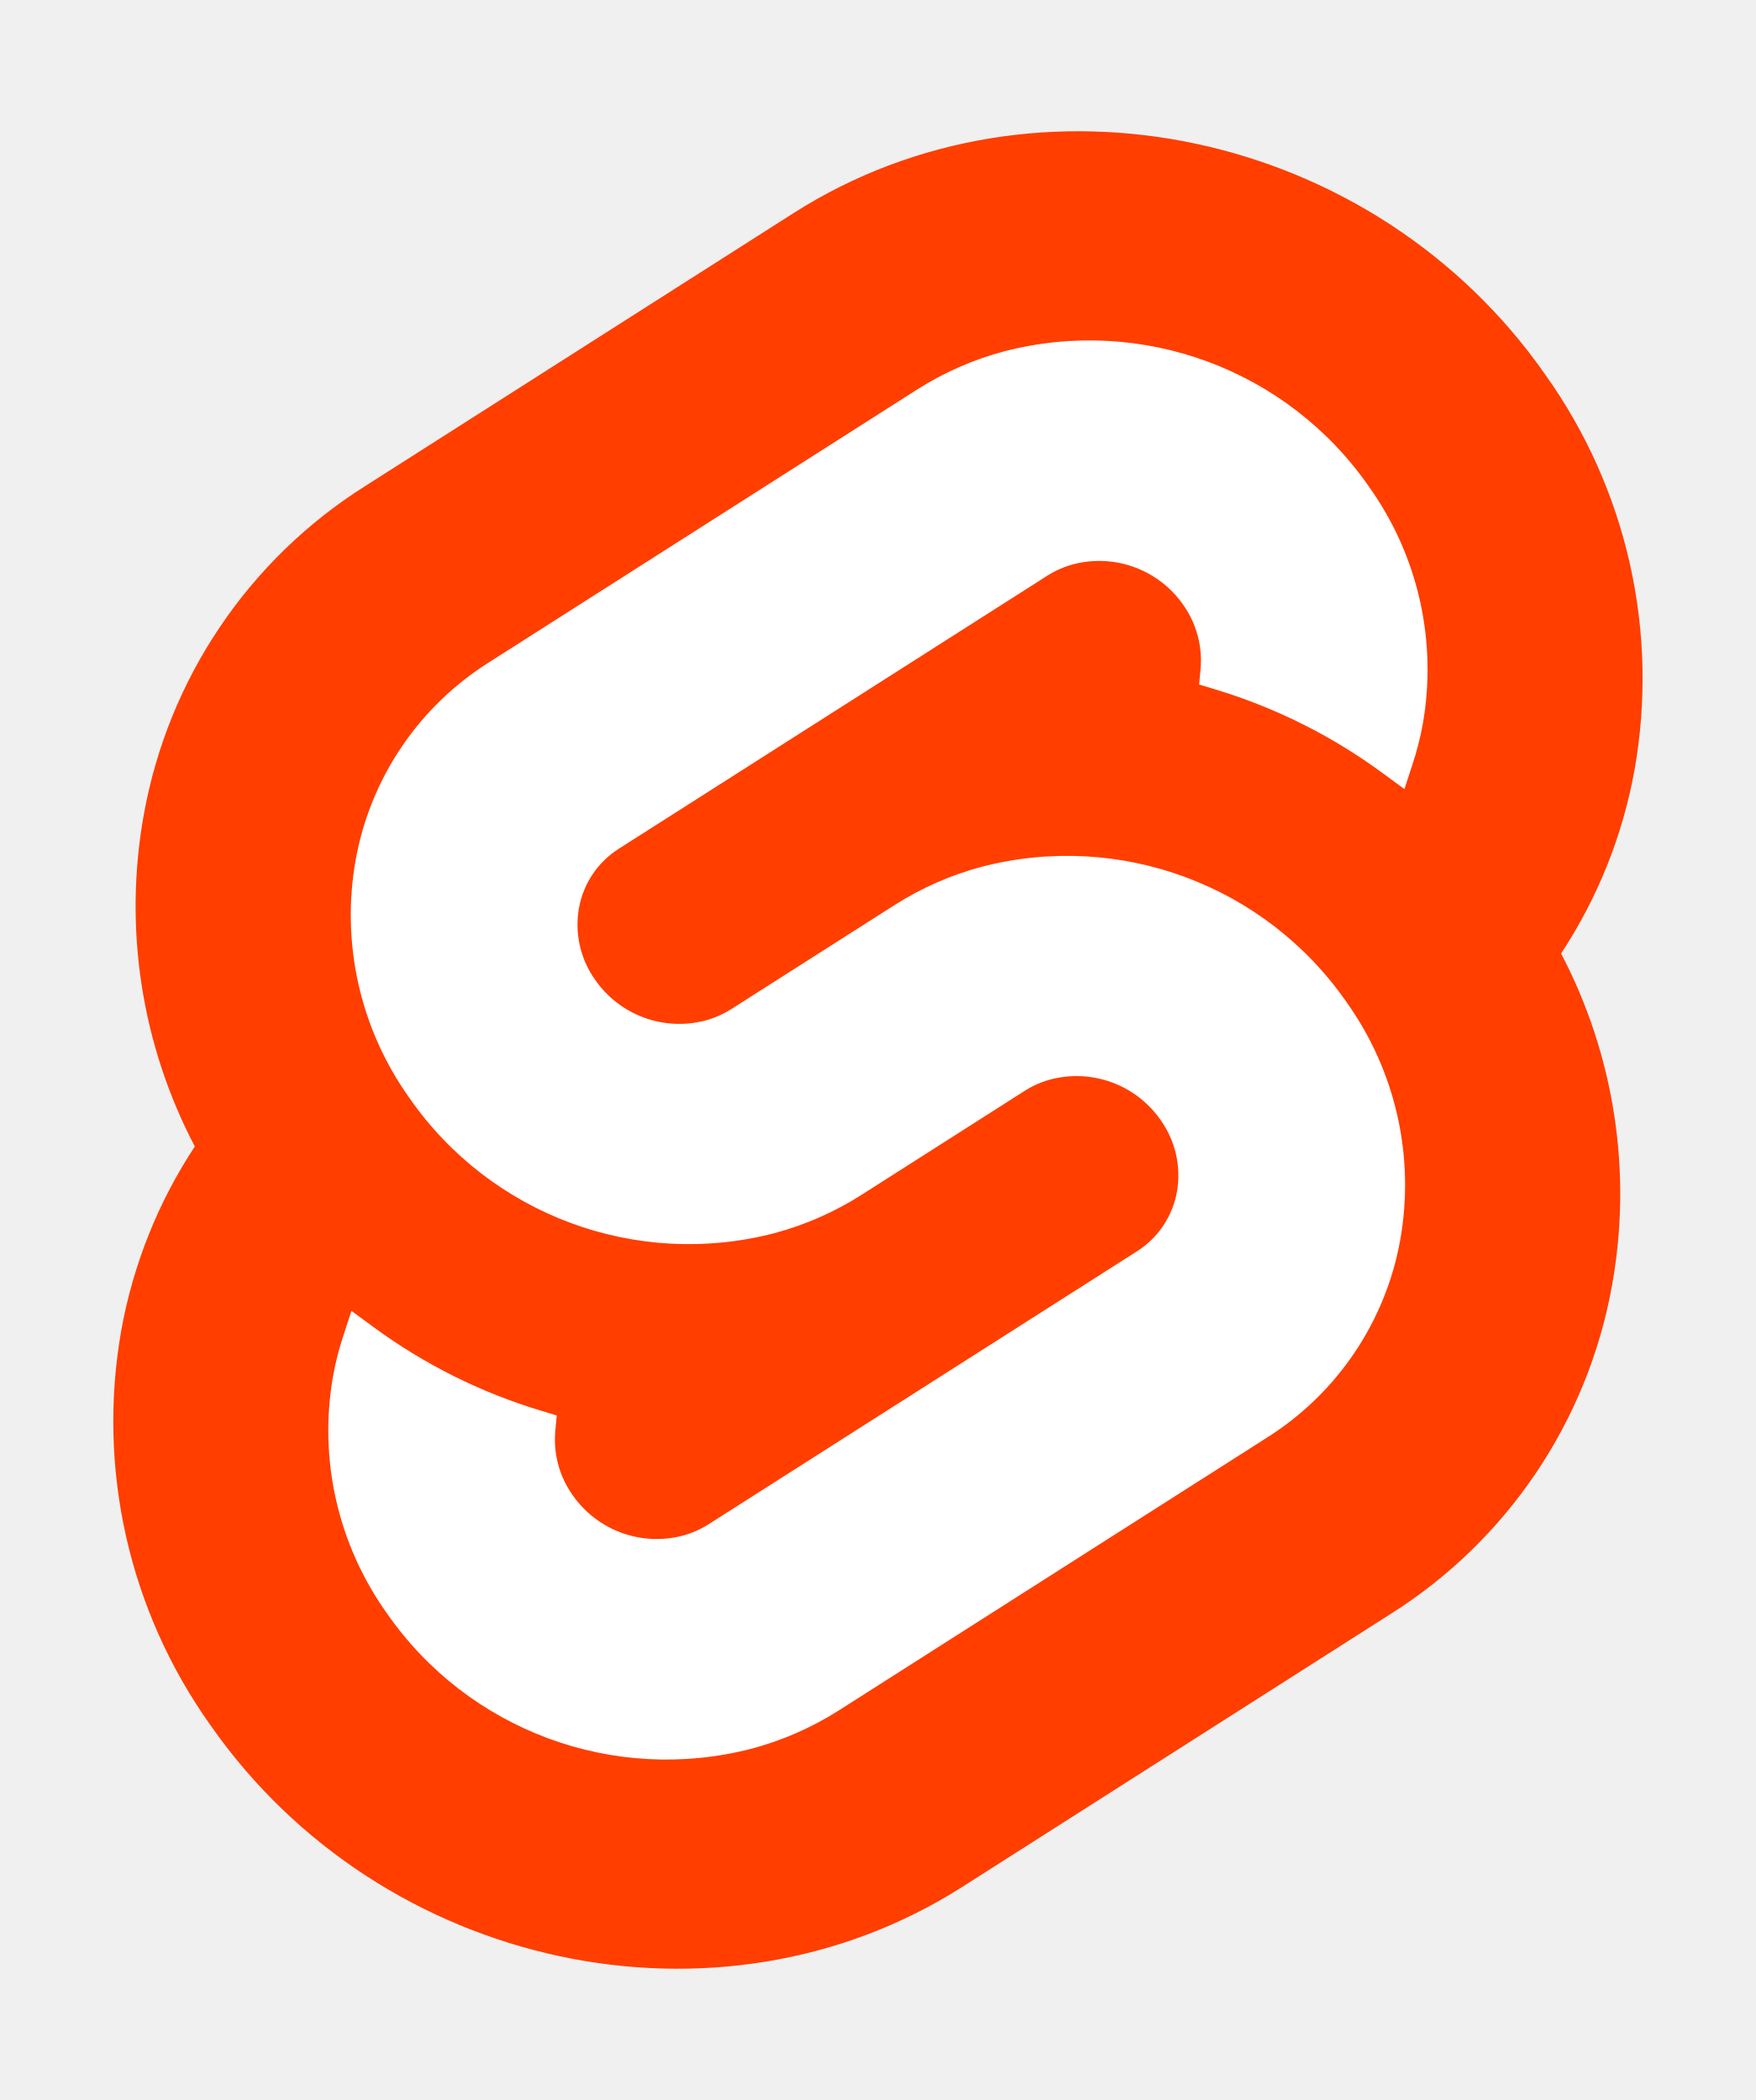
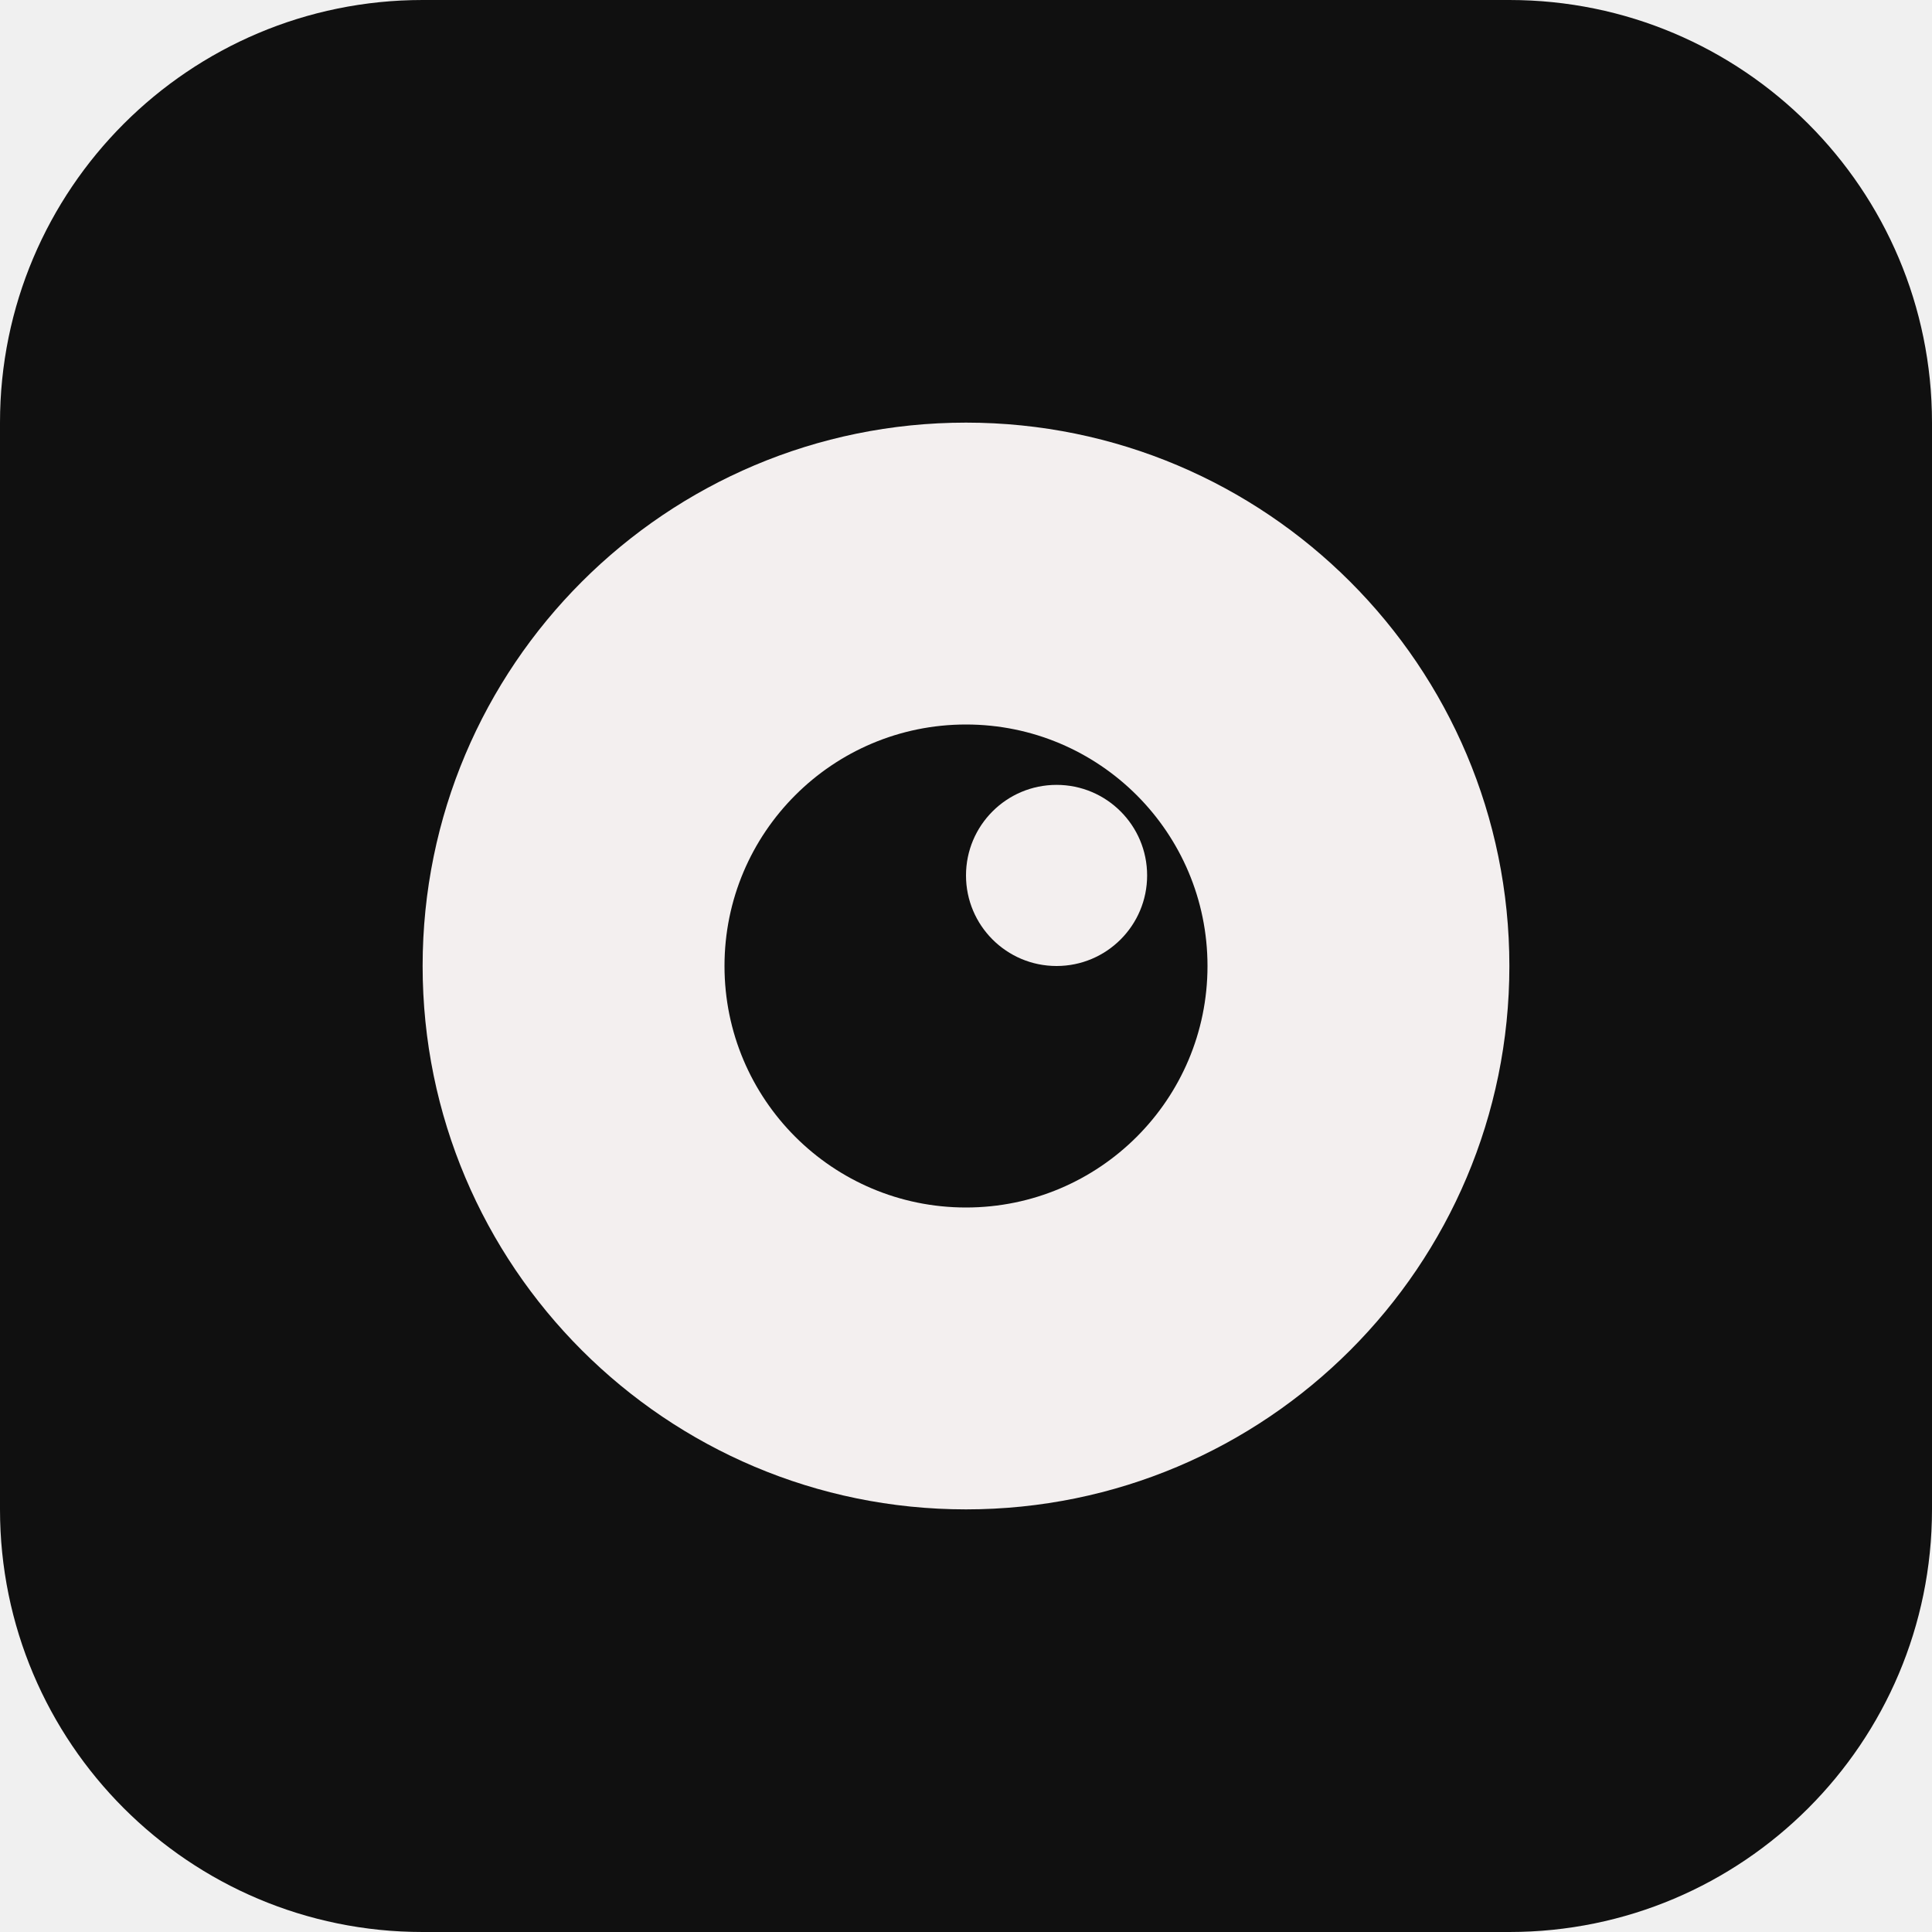
- <svg xmlns="http://www.w3.org/2000/svg" width="107" height="128" viewBox="0 0 107 128">
-   <path d="M94.157 22.819c-10.4-14.885-30.94-19.297-45.792-9.835L22.282 29.608A29.92 29.92 0 0 0 8.764 49.65a31.5 31.5 0 0 0 3.108 20.231 30 30 0 0 0-4.477 11.183 31.9 31.9 0 0 0 5.448 24.116c10.402 14.887 30.942 19.297 45.791 9.835l26.083-16.624A29.92 29.92 0 0 0 98.235 78.35a31.53 31.53 0 0 0-3.105-20.232 30 30 0 0 0 4.474-11.182 31.88 31.88 0 0 0-5.447-24.116" style="fill:#ff3e00" />
-   <path d="M45.817 106.582a20.72 20.72 0 0 1-22.237-8.243 19.17 19.17 0 0 1-3.277-14.503 18 18 0 0 1 .624-2.435l.49-1.498 1.337.981a33.6 33.6 0 0 0 10.203 5.098l.97.294-.09.968a5.85 5.85 0 0 0 1.052 3.878 6.24 6.24 0 0 0 6.695 2.485 5.8 5.8 0 0 0 1.603-.704L69.27 76.28a5.43 5.43 0 0 0 2.45-3.631 5.8 5.8 0 0 0-.987-4.371 6.24 6.24 0 0 0-6.698-2.487 5.7 5.7 0 0 0-1.6.704l-9.953 6.345a19 19 0 0 1-5.296 2.326 20.72 20.72 0 0 1-22.237-8.243 19.17 19.17 0 0 1-3.277-14.502 17.99 17.99 0 0 1 8.13-12.052l26.081-16.623a19 19 0 0 1 5.3-2.329 20.72 20.72 0 0 1 22.237 8.243 19.17 19.17 0 0 1 3.277 14.503 18 18 0 0 1-.624 2.435l-.49 1.498-1.337-.98a33.6 33.6 0 0 0-10.203-5.1l-.97-.294.09-.968a5.86 5.86 0 0 0-1.052-3.878 6.24 6.24 0 0 0-6.696-2.485 5.8 5.8 0 0 0-1.602.704L37.73 51.72a5.42 5.42 0 0 0-2.449 3.63 5.79 5.79 0 0 0 .986 4.372 6.24 6.24 0 0 0 6.698 2.486 5.8 5.8 0 0 0 1.602-.704l9.952-6.342a19 19 0 0 1 5.295-2.328 20.72 20.72 0 0 1 22.237 8.242 19.17 19.17 0 0 1 3.277 14.503 18 18 0 0 1-8.13 12.053l-26.081 16.622a19 19 0 0 1-5.3 2.328" style="fill:#fff" />
+ <svg xmlns="http://www.w3.org/2000/svg" viewBox="0 0 64 64">
+   <rect width="64" height="64" rx="14" fill="#101010" />
+   <circle cx="32" cy="32" r="18" fill="#f3efef" />
+   <circle cx="32" cy="32" r="8" fill="#101010" />
+   <circle cx="35" cy="29" r="3" fill="#f3efef" />
</svg>
